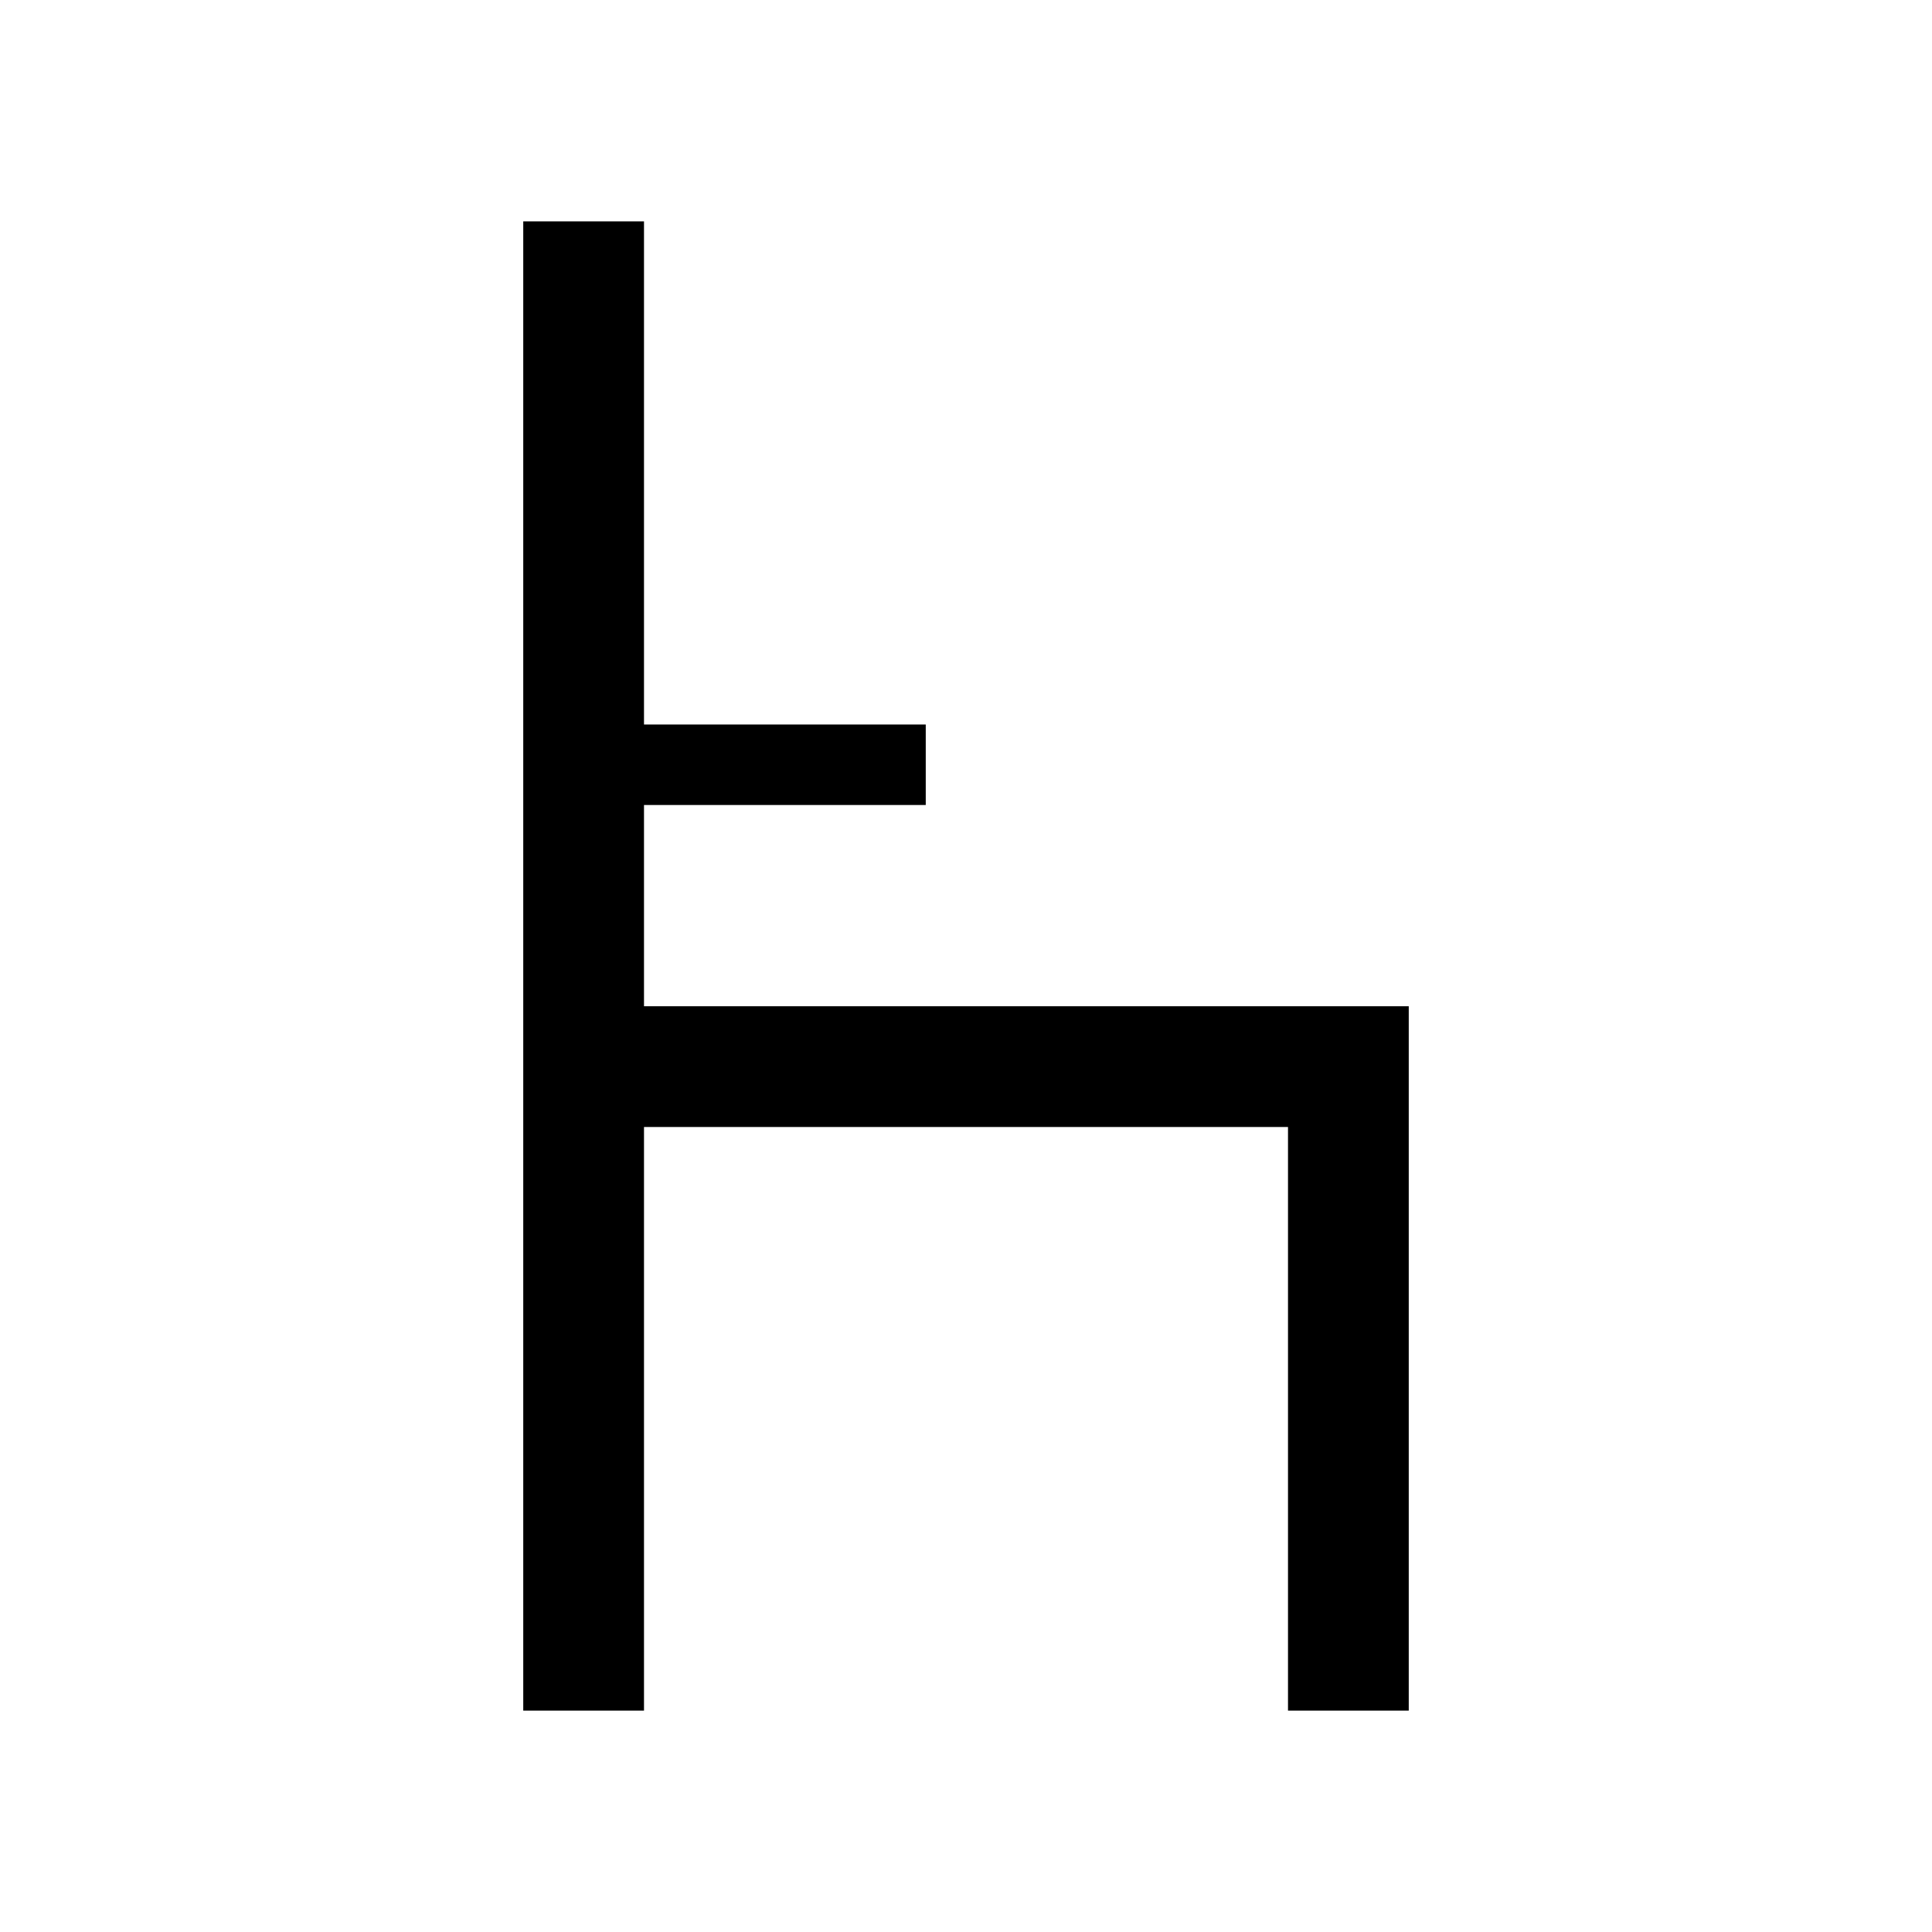
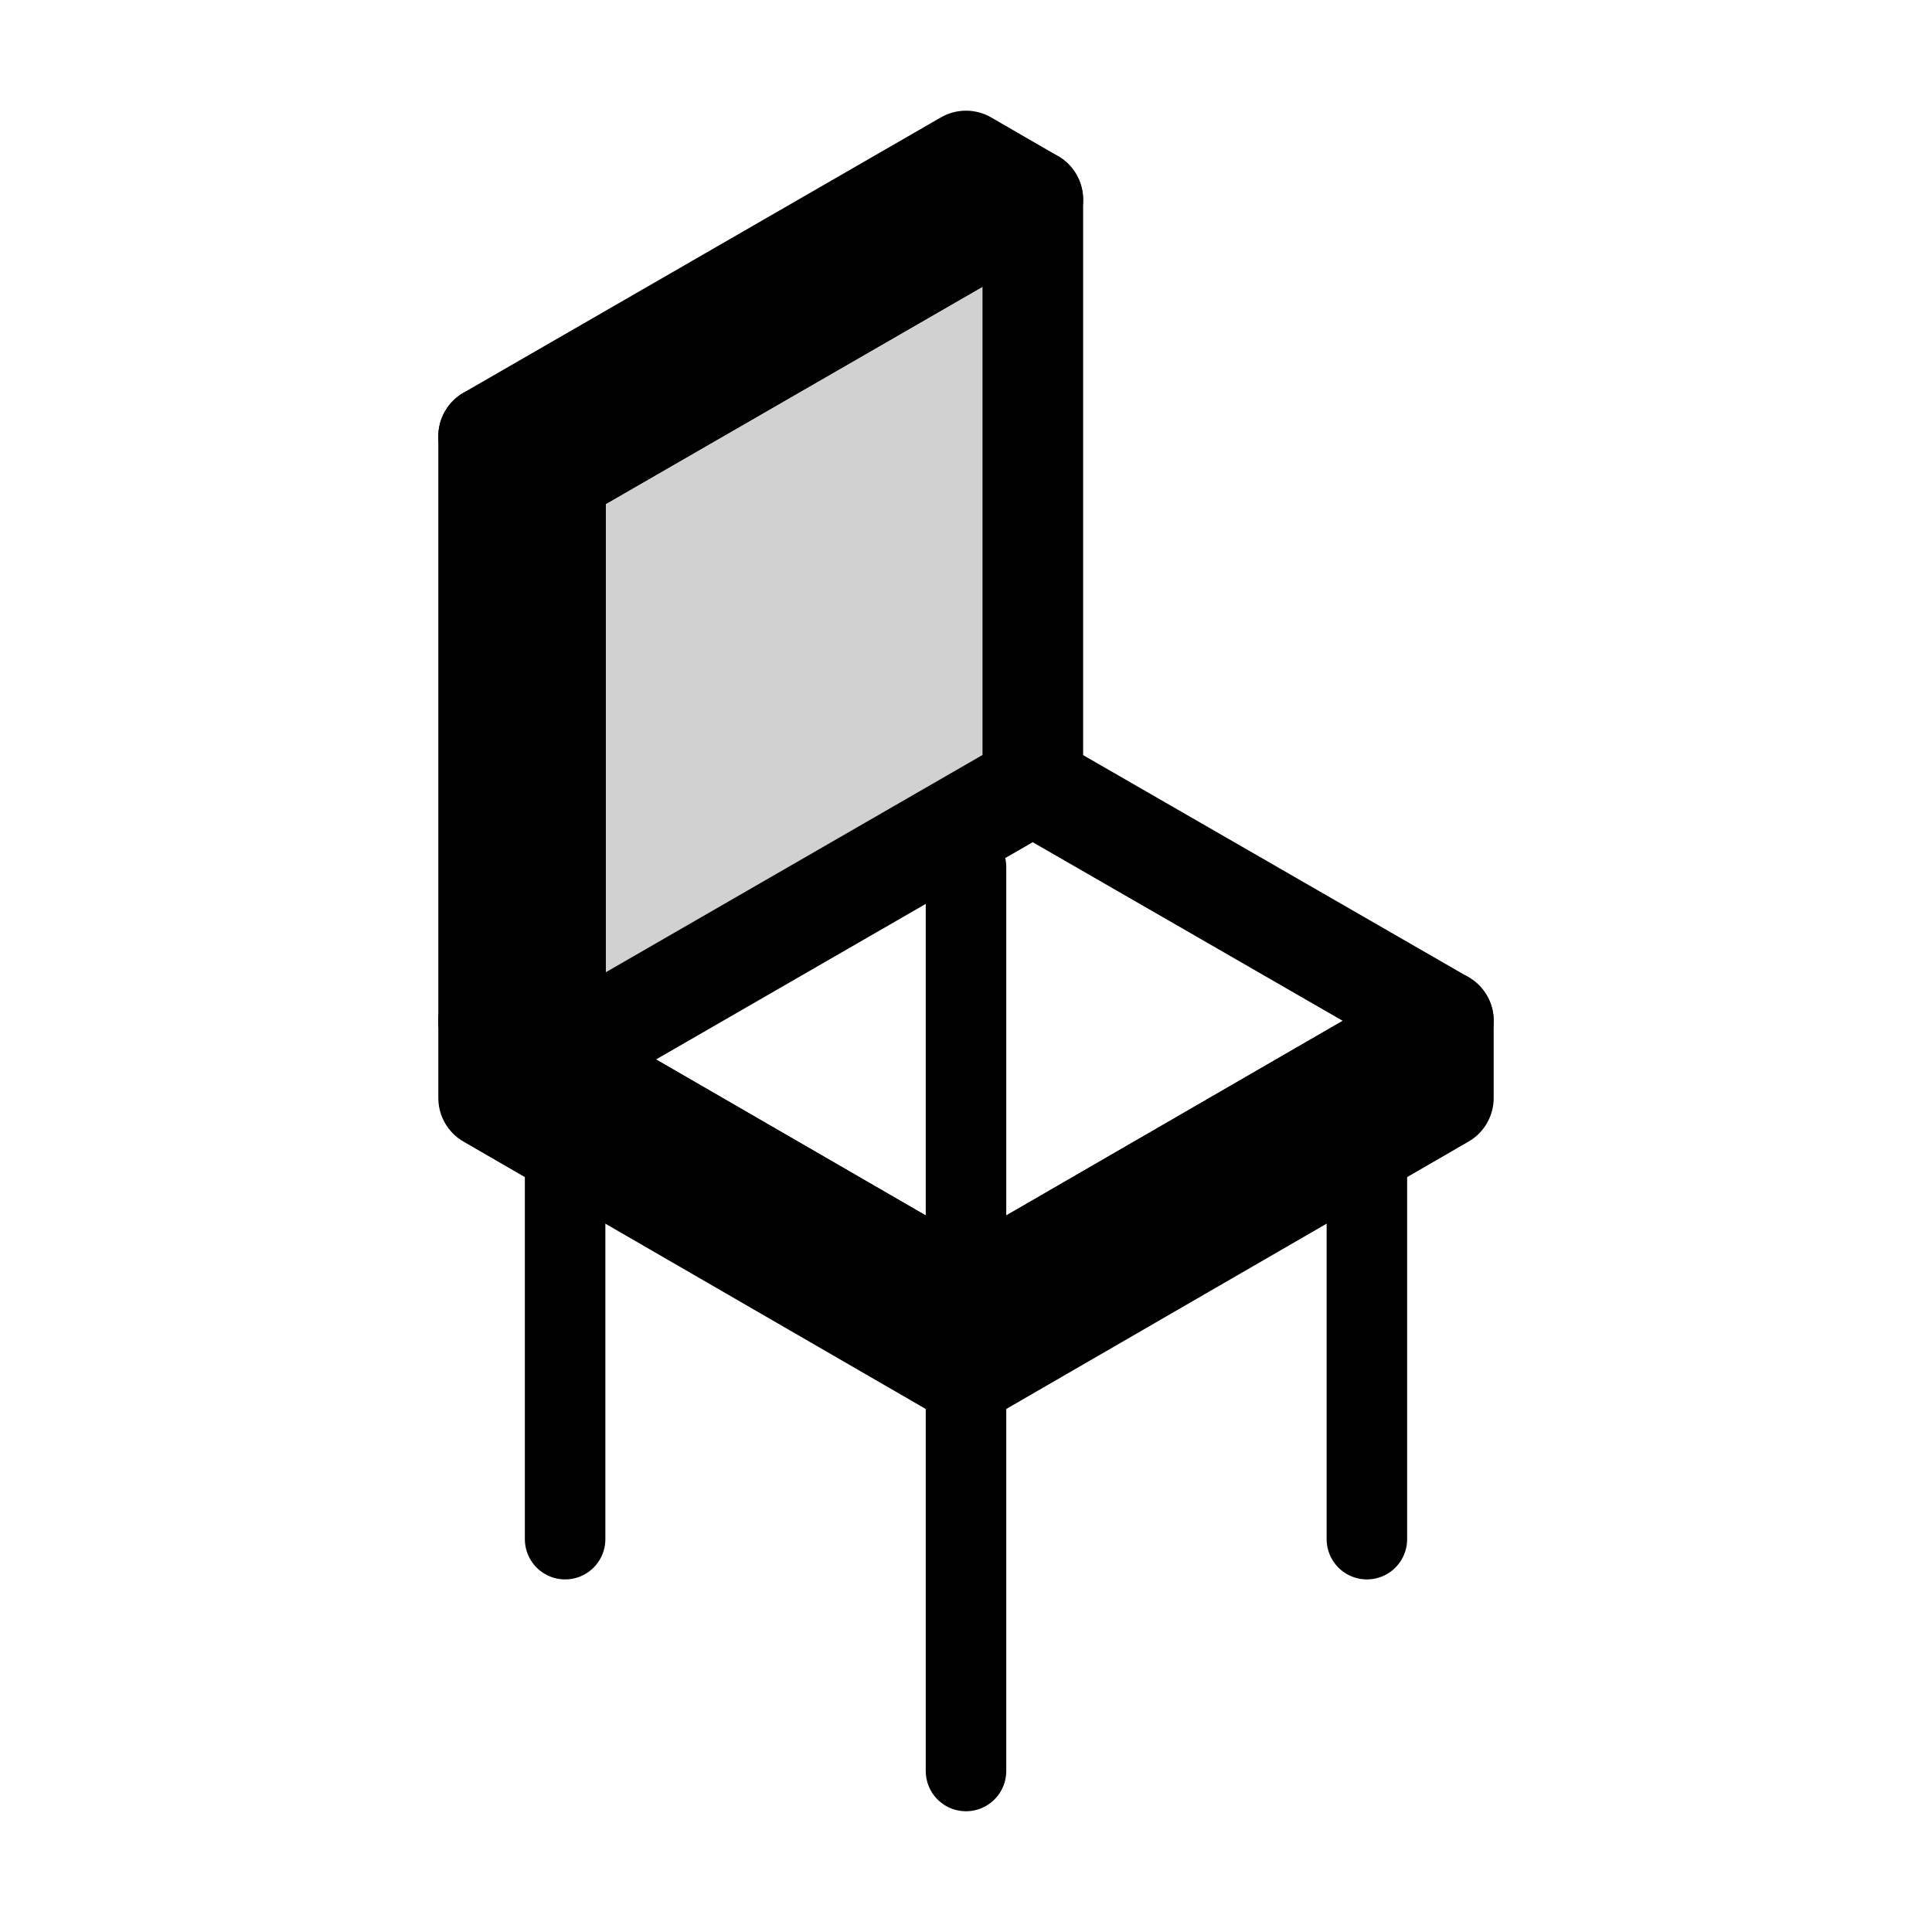
- <svg xmlns="http://www.w3.org/2000/svg" viewBox="0 0 24 24" fill="none" stroke="currentColor" stroke-width="1.5" stroke-linecap="square" stroke-linejoin="miter">
-   <path d="M7.25 3.5 V20.5 M7.25 13.25 H16.75 V20.5" />
-   <path d="M7.25 9.5 H11" stroke-width="1" />
+ <svg xmlns="http://www.w3.org/2000/svg" viewBox="0 0 24 24" fill="none" stroke="currentColor" stroke-width="1.25" stroke-linecap="round" stroke-linejoin="round">
+   <path d="M12.81 9.73 L17.93 12.68 L12.00 16.11 L6.07 12.68 L6.09 12.67" />
+   <path d="M12.83 2.48 L6.90 5.90 L6.90 13.16 L12.83 9.74 L12.83 2.48 Z" fill="currentColor" fill-opacity="0.18" stroke="none" />
+   <path d="M12.83 9.74 L6.90 13.16 L6.90 5.90 L12.83 2.48 L12.83 9.74" />
+   <path d="M12.00 17.07 L12.00 16.11 L6.07 12.68 L6.07 13.64 L12.00 17.07 Z" fill="currentColor" fill-opacity="0.08" stroke="none" />
+   <path d="M6.07 13.64 L6.07 12.68 L12.00 16.11 L12.00 17.07 L6.07 13.64" />
+   <path d="M17.93 12.68 L12.00 16.11 L12.00 17.07 L17.93 13.64 L17.93 12.68 Z" fill="currentColor" fill-opacity="0.18" stroke="none" />
+   <path d="M17.93 13.64 L12.00 17.07 L12.00 16.11 L17.93 12.68 L17.93 13.64" />
+   <path d="M6.90 13.16 L6.90 5.90 L6.07 5.42 L6.07 12.68 L6.90 13.16 Z" fill="currentColor" fill-opacity="0.08" stroke="none" />
+   <path d="M6.07 12.68 L6.07 5.42 L6.90 5.90 L6.90 13.16 L6.07 12.68" />
+   <path d="M12.00 2.00 L12.83 2.48 L6.90 5.90 L6.07 5.42 L12.00 2.00" />
+   <path d="M12.00 16.25 L12.00 10.77" stroke-width="1.0" />
+   <path d="M16.98 19.12 L16.98 13.64" stroke-width="1.0" />
+   <path d="M12.00 22.00 L12.00 16.52" stroke-width="1.0" />
+   <path d="M7.02 19.12 L7.02 13.64" stroke-width="1.0" />
</svg>
